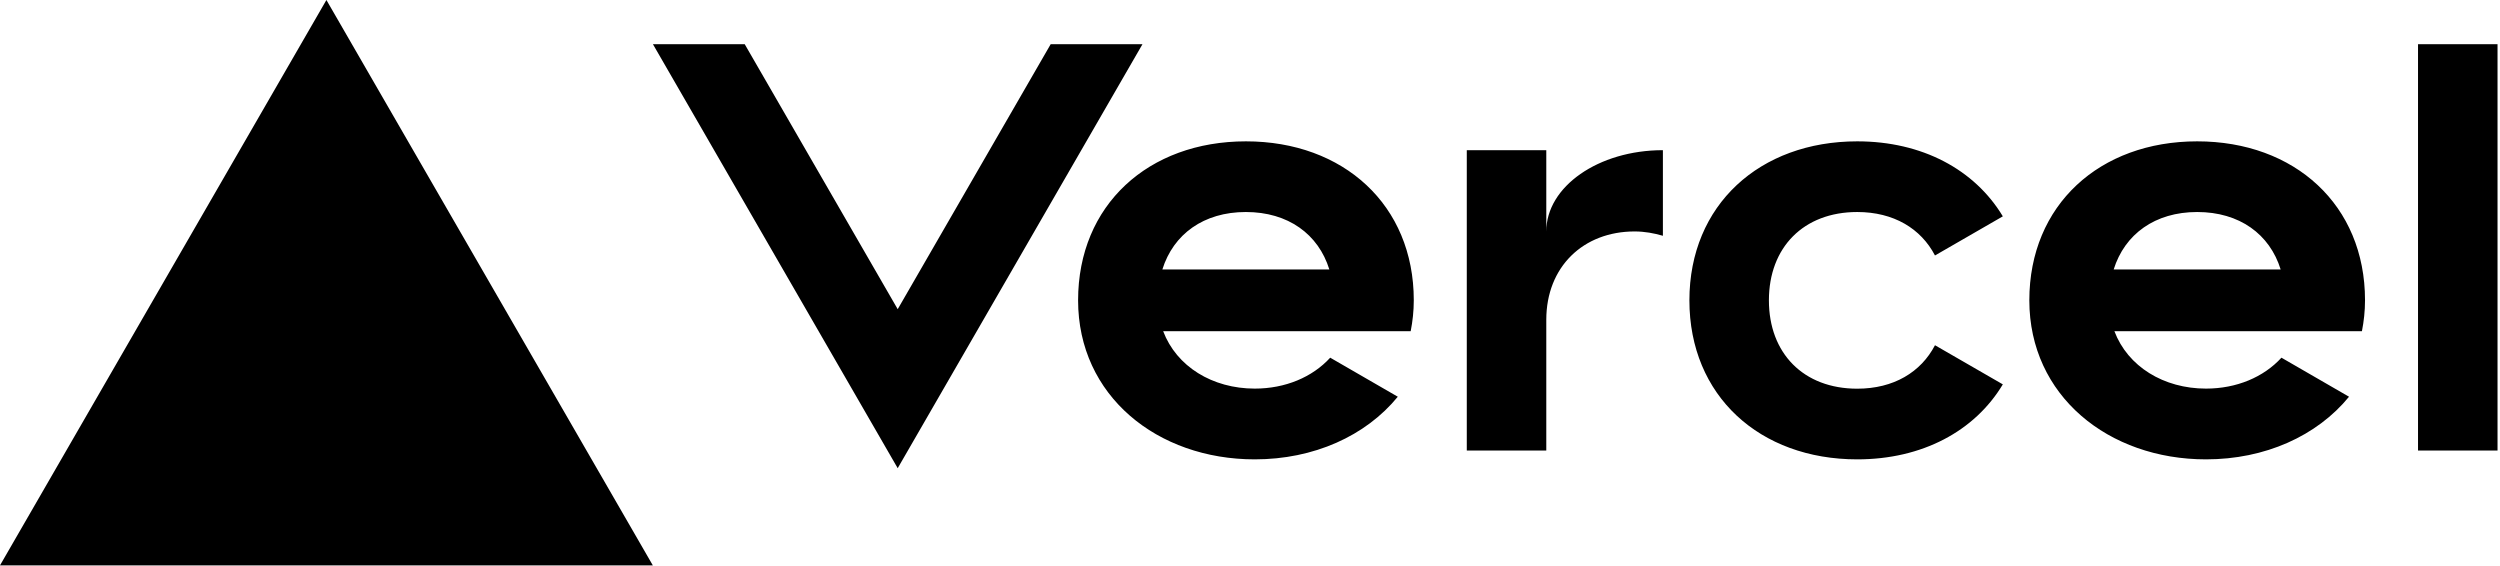
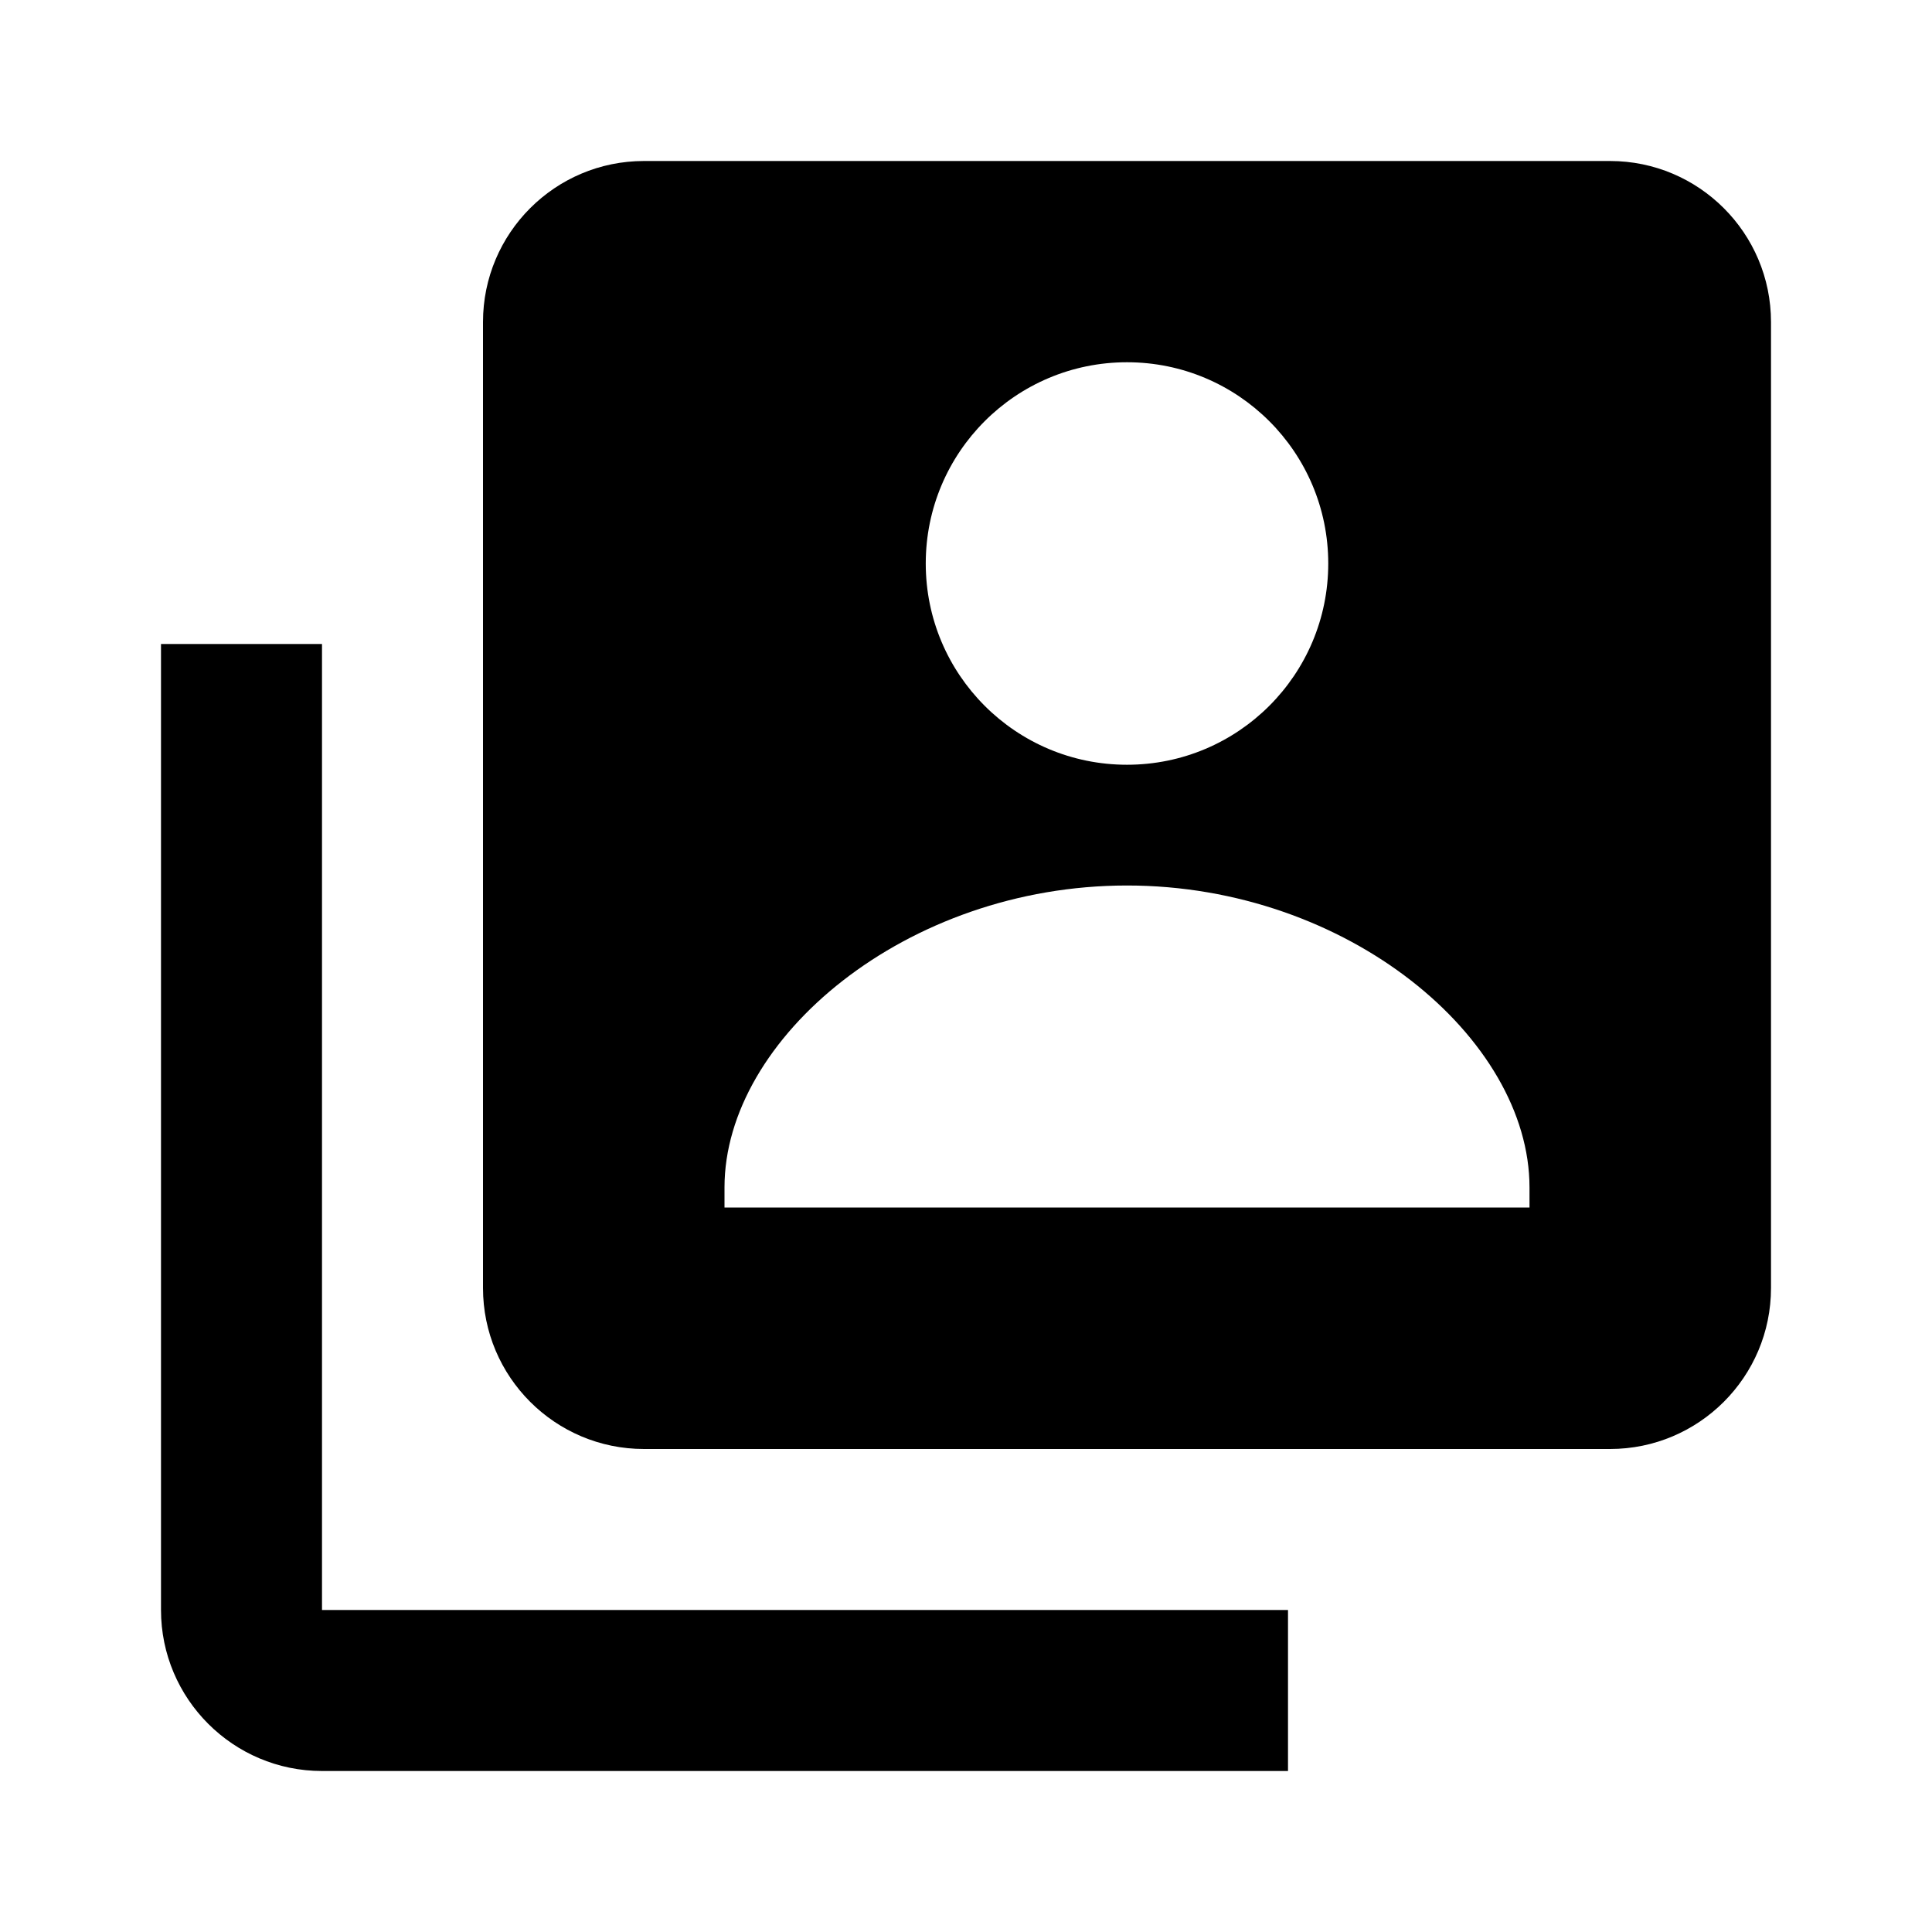
- <svg xmlns="http://www.w3.org/2000/svg" width="283" height="64" viewBox="0 0 283 64" fill="none">
-   <path d="M141.04 16c-11.04 0-19 7.2-19 18s8.96 18 20 18c6.67 0 12.55-2.64 16.19-7.09l-7.65-4.42c-2.02 2.21-5.09 3.5-8.54 3.5-4.79 0-8.86-2.5-10.37-6.5h28.02c.22-1.12.35-2.28.35-3.5 0-10.79-7.96-17.99-19-17.99zm-9.46 14.5c1.25-3.99 4.67-6.5 9.45-6.5 4.79 0 8.21 2.51 9.45 6.5h-18.9zM248.72 16c-11.04 0-19 7.2-19 18s8.96 18 20 18c6.67 0 12.55-2.64 16.19-7.09l-7.65-4.42c-2.02 2.21-5.09 3.5-8.54 3.5-4.79 0-8.86-2.5-10.37-6.5h28.02c.22-1.12.35-2.28.35-3.5 0-10.79-7.96-17.99-19-17.99zm-9.45 14.5c1.25-3.99 4.67-6.5 9.45-6.5 4.79 0 8.21 2.51 9.45 6.5h-18.9zM200.24 34c0 6 3.92 10 10 10 4.12 0 7.21-1.87 8.8-4.92l7.68 4.43c-3.18 5.3-9.14 8.49-16.48 8.49-11.05 0-19-7.2-19-18s7.96-18 19-18c7.34 0 13.29 3.19 16.48 8.49l-7.68 4.43c-1.59-3.05-4.68-4.92-8.8-4.92-6.07 0-10 4-10 10zm82.48-29v46h-9V5h9zM36.95 0L73.9 64H0L36.95 0zm92.38 5l-27.71 48L73.91 5H84.3l17.32 30 17.32-30h10.39zm58.91 12v9.69c-1-.29-2.06-.49-3.2-.49-5.81 0-10 4-10 10V51h-9V17h9v9.2c0-5.08 5.91-9.2 13.2-9.2z" fill="#000" />
+ <svg xmlns="http://www.w3.org/2000/svg" width="24" height="24" viewBox="0 0 24 24" style="fill:rgba(0, 0, 0, 1);transform:;-ms-filter:">
+   <path d="M20,2H8C6.896,2,6,2.896,6,4v12c0,1.104,0.896,2,2,2h12c1.104,0,2-0.896,2-2V4C22,2.896,21.104,2,20,2z M14,4.5 c1.381,0,2.5,1.119,2.5,2.5S15.381,9.5,14,9.5S11.5,8.381,11.5,7S12.619,4.5,14,4.5z M19,15H9v-0.25C9,12.901,11.254,11,14,11 c2.746,0,5,1.901,5,3.75V15z" />
+   <path d="M4,8H2v12c0,1.103,0.897,2,2,2h12v-2H4V8z" />
</svg>
